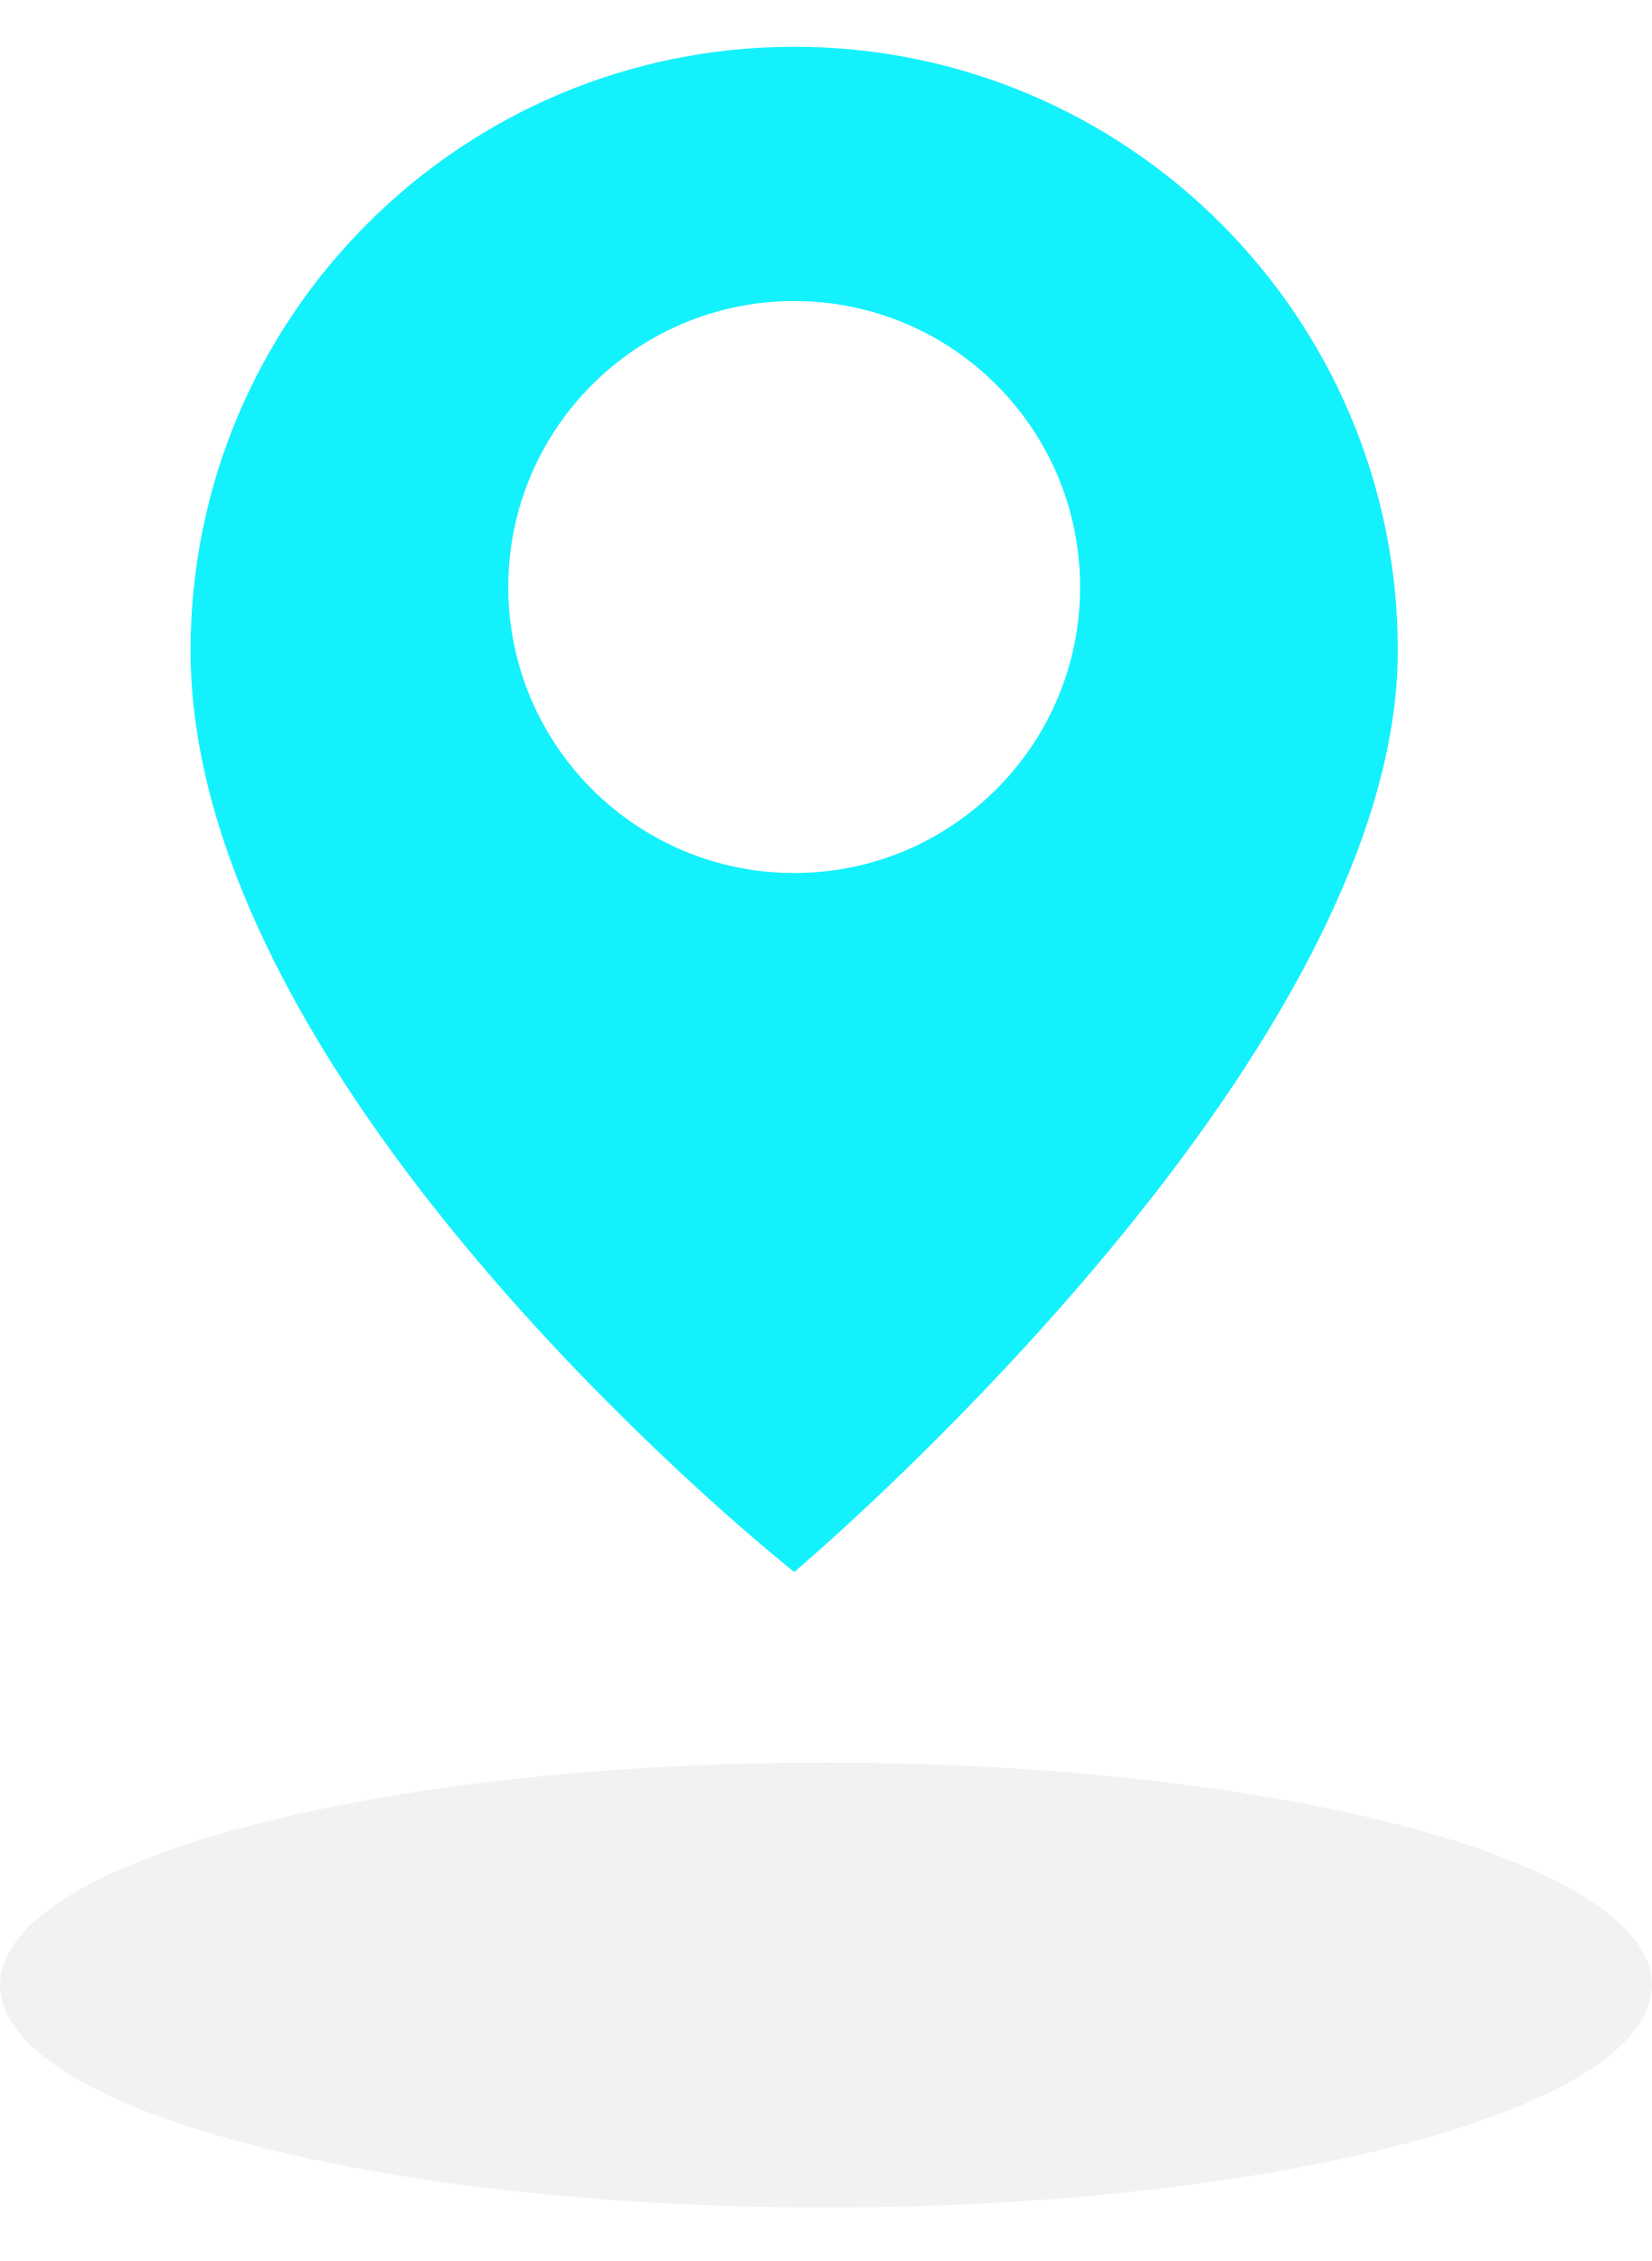
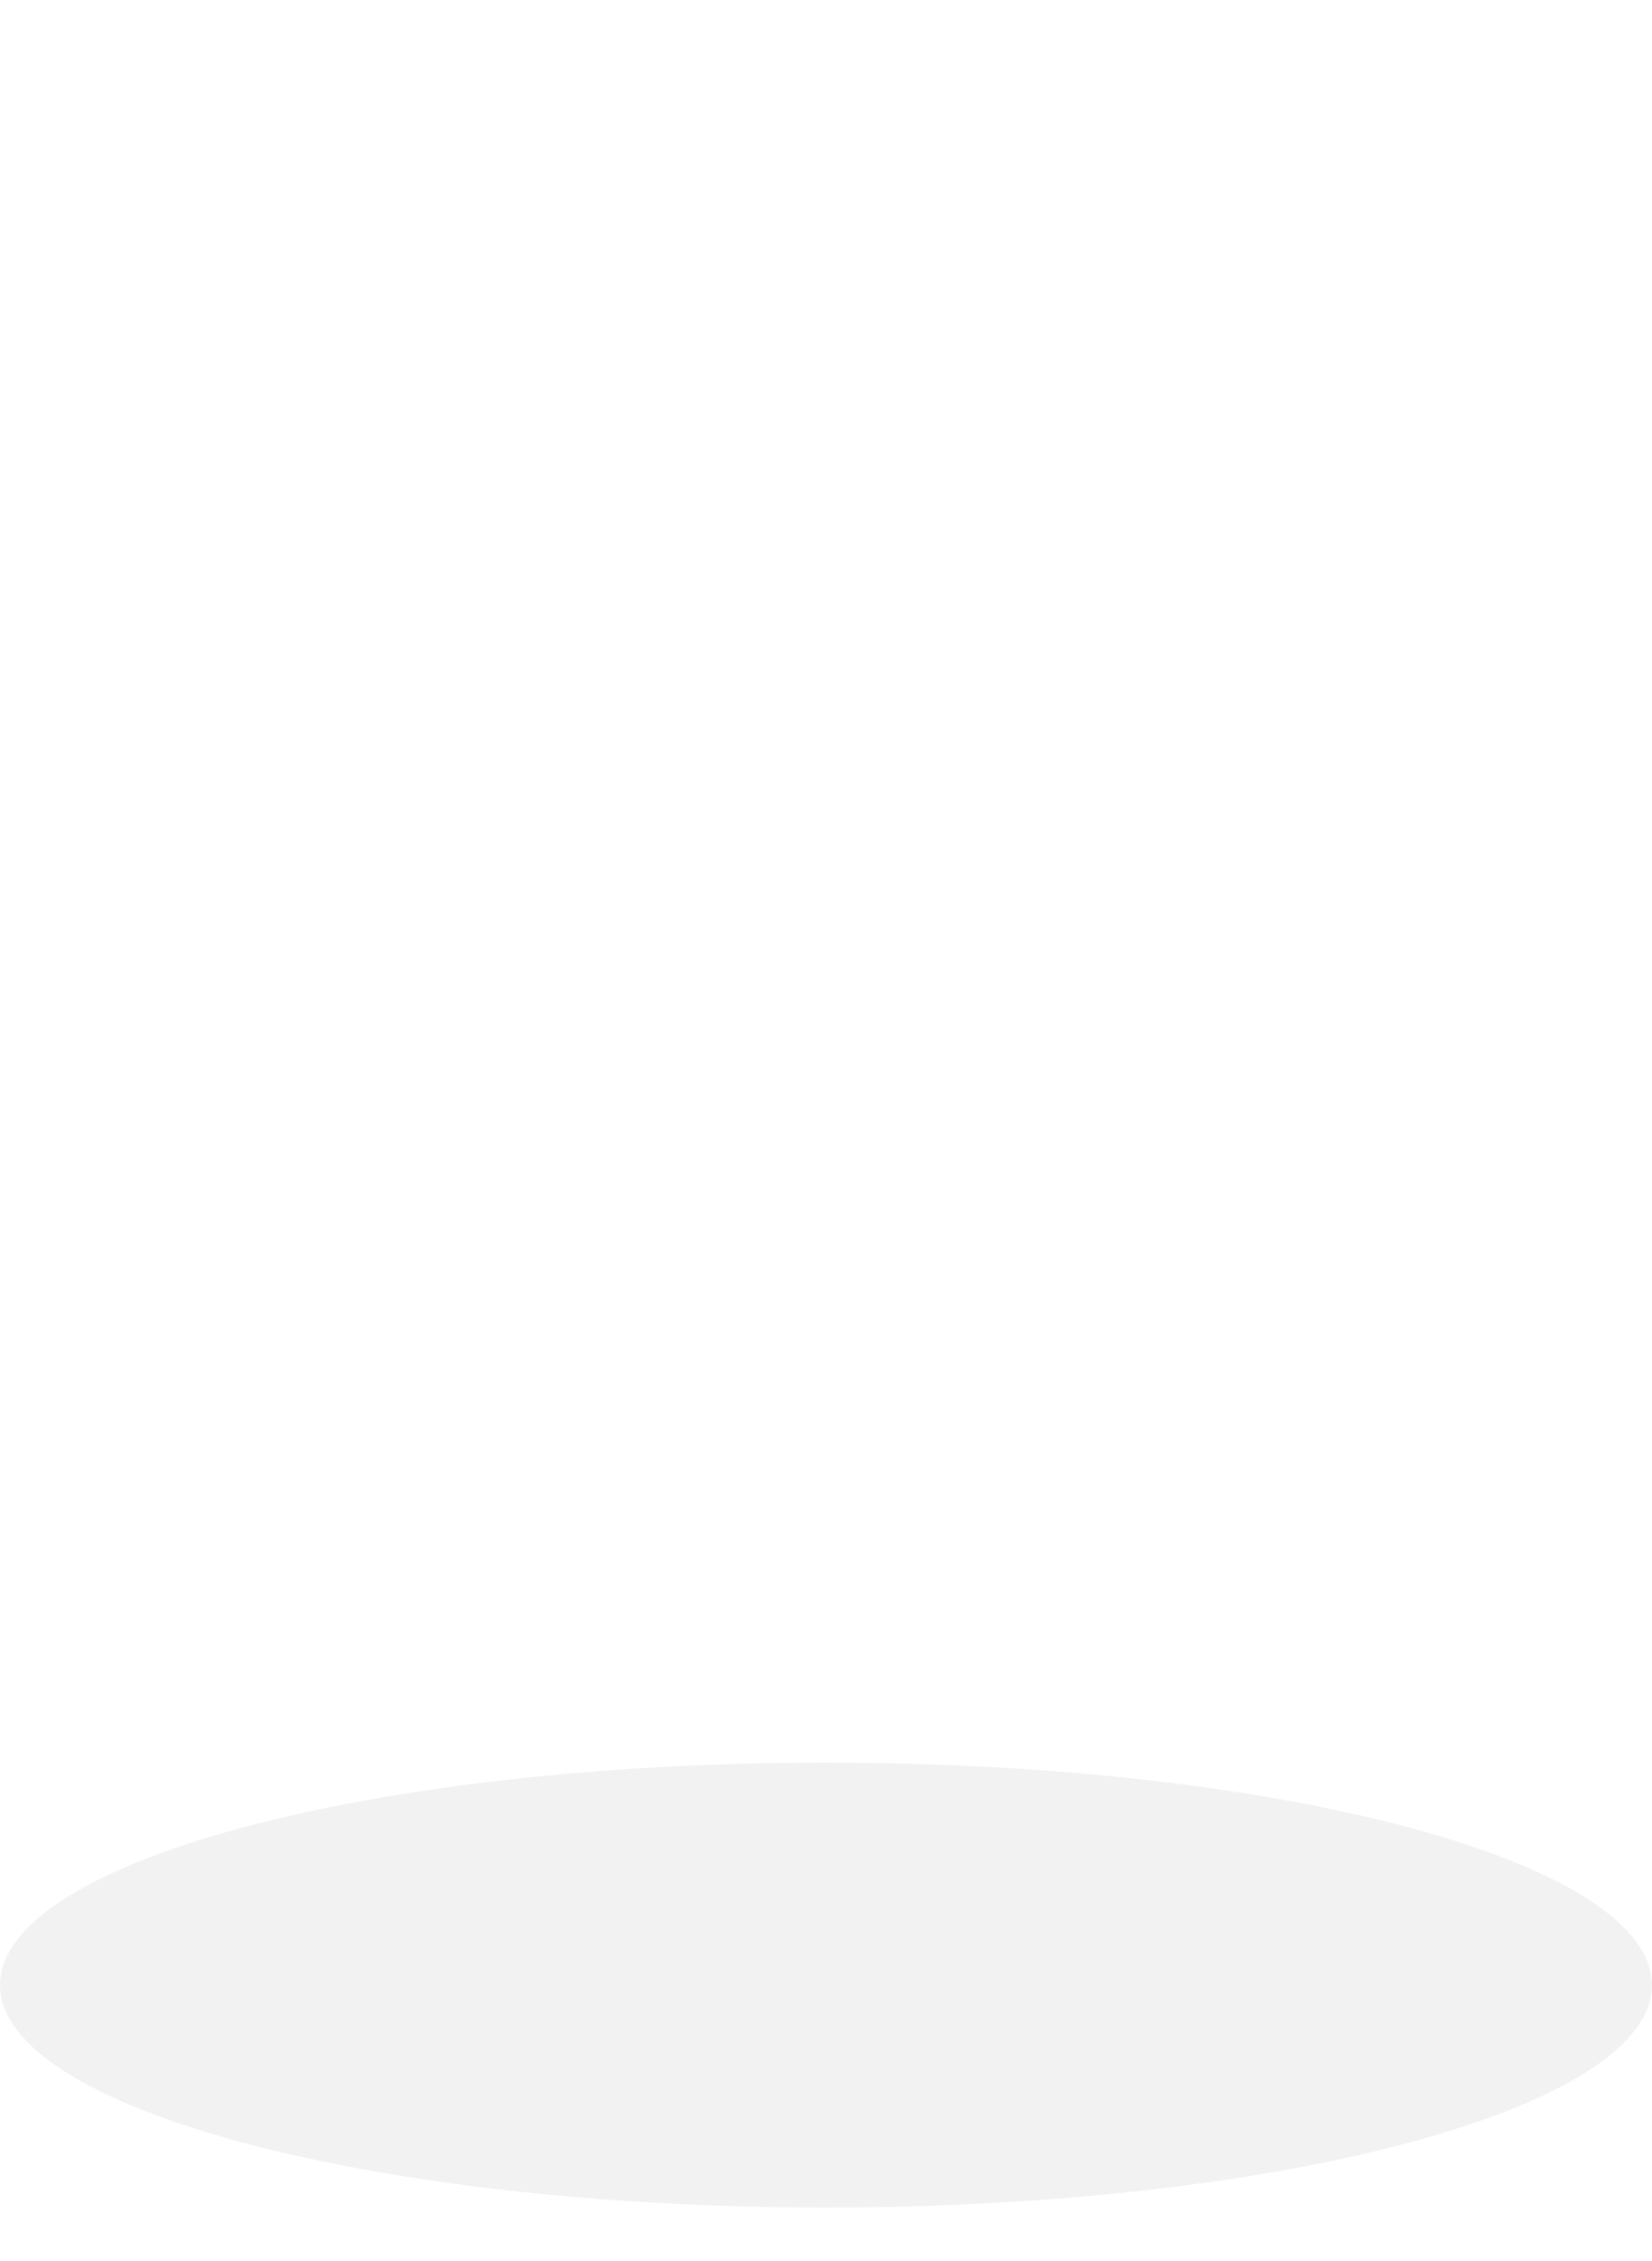
<svg xmlns="http://www.w3.org/2000/svg" width="19" height="26" viewBox="0 0 19 26" fill="none">
  <ellipse cx="9.5" cy="22.827" rx="9.5" ry="2.558" fill="#F2F2F2" />
-   <path fill-rule="evenodd" clip-rule="evenodd" d="M9.135 18.077C9.135 18.077 16.077 12.231 16.077 7.481C16.077 3.647 12.969 0.538 9.135 0.538C5.301 0.538 2.192 3.647 2.192 7.481C2.192 12.596 9.135 18.077 9.135 18.077ZM9.135 10.039C10.951 10.039 12.423 8.566 12.423 6.75C12.423 4.934 10.951 3.462 9.135 3.462C7.318 3.462 5.846 4.934 5.846 6.75C5.846 8.566 7.318 10.039 9.135 10.039Z" fill="#13F1FC" />
+   <path fill-rule="evenodd" clip-rule="evenodd" d="M9.135 18.077C9.135 18.077 16.077 12.231 16.077 7.481C16.077 3.647 12.969 0.538 9.135 0.538C5.301 0.538 2.192 3.647 2.192 7.481C2.192 12.596 9.135 18.077 9.135 18.077ZM9.135 10.039C10.951 10.039 12.423 8.566 12.423 6.75C12.423 4.934 10.951 3.462 9.135 3.462C7.318 3.462 5.846 4.934 5.846 6.75C5.846 8.566 7.318 10.039 9.135 10.039Z" />
</svg>
